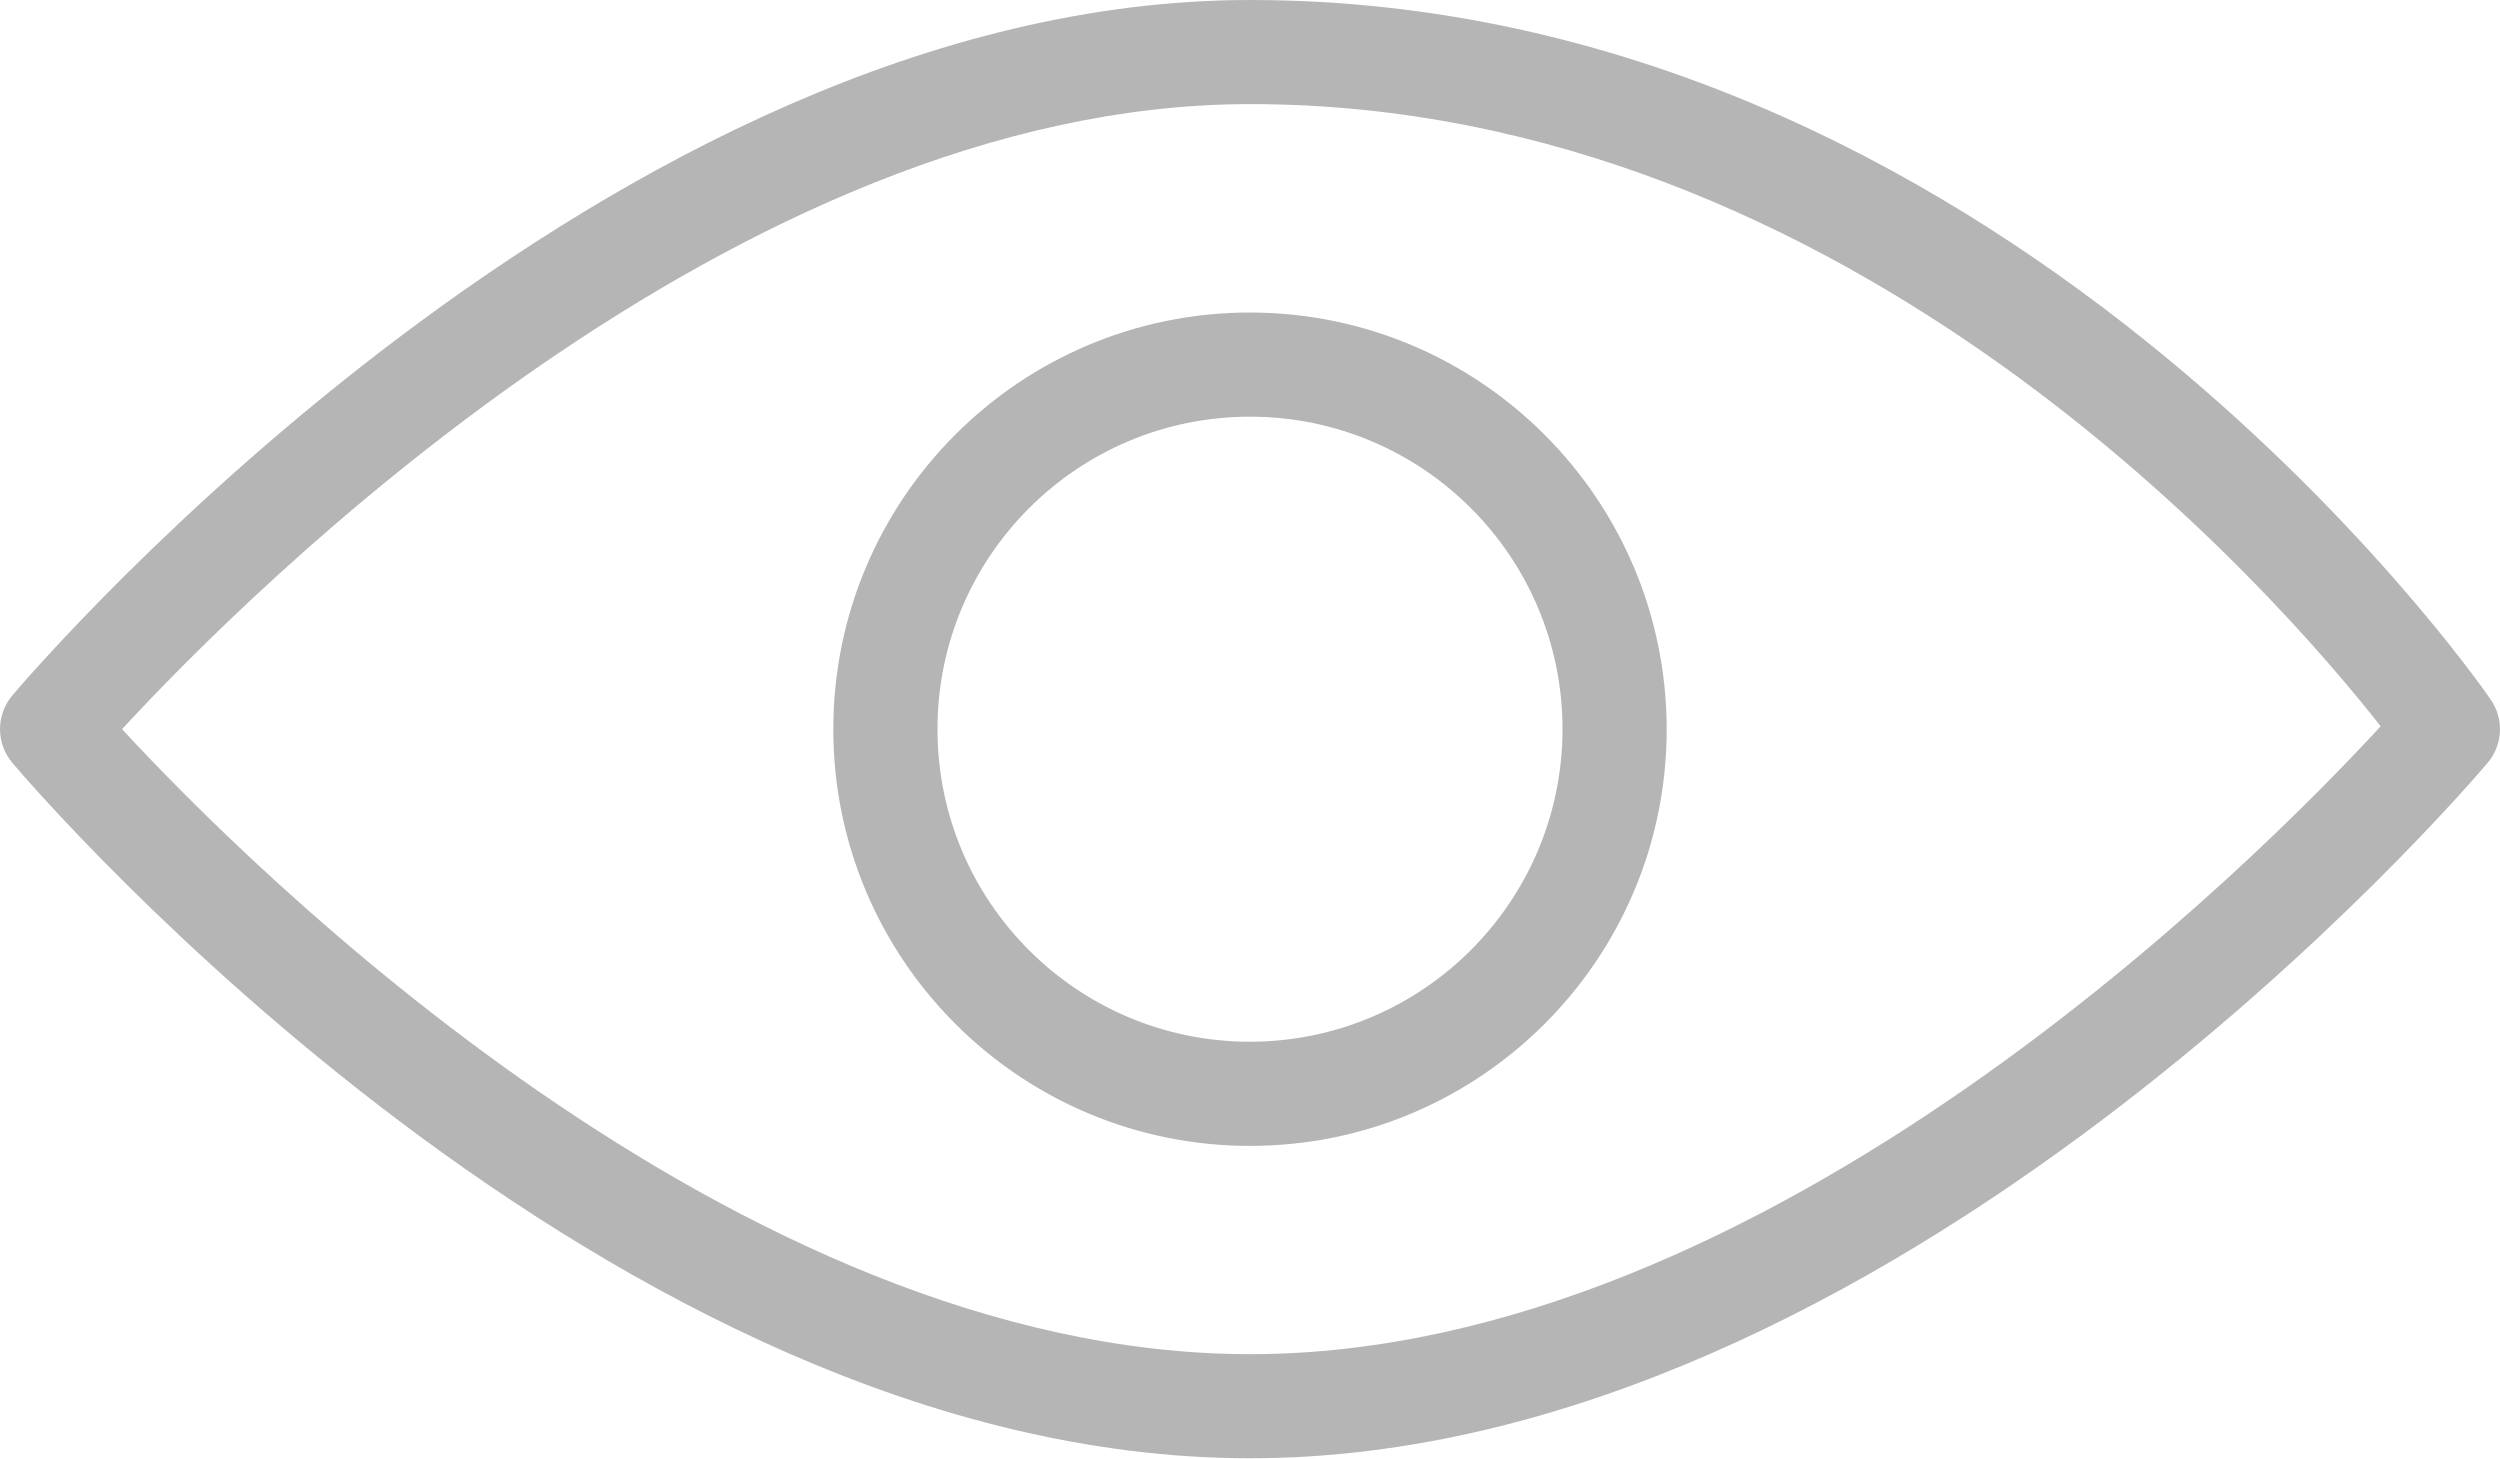
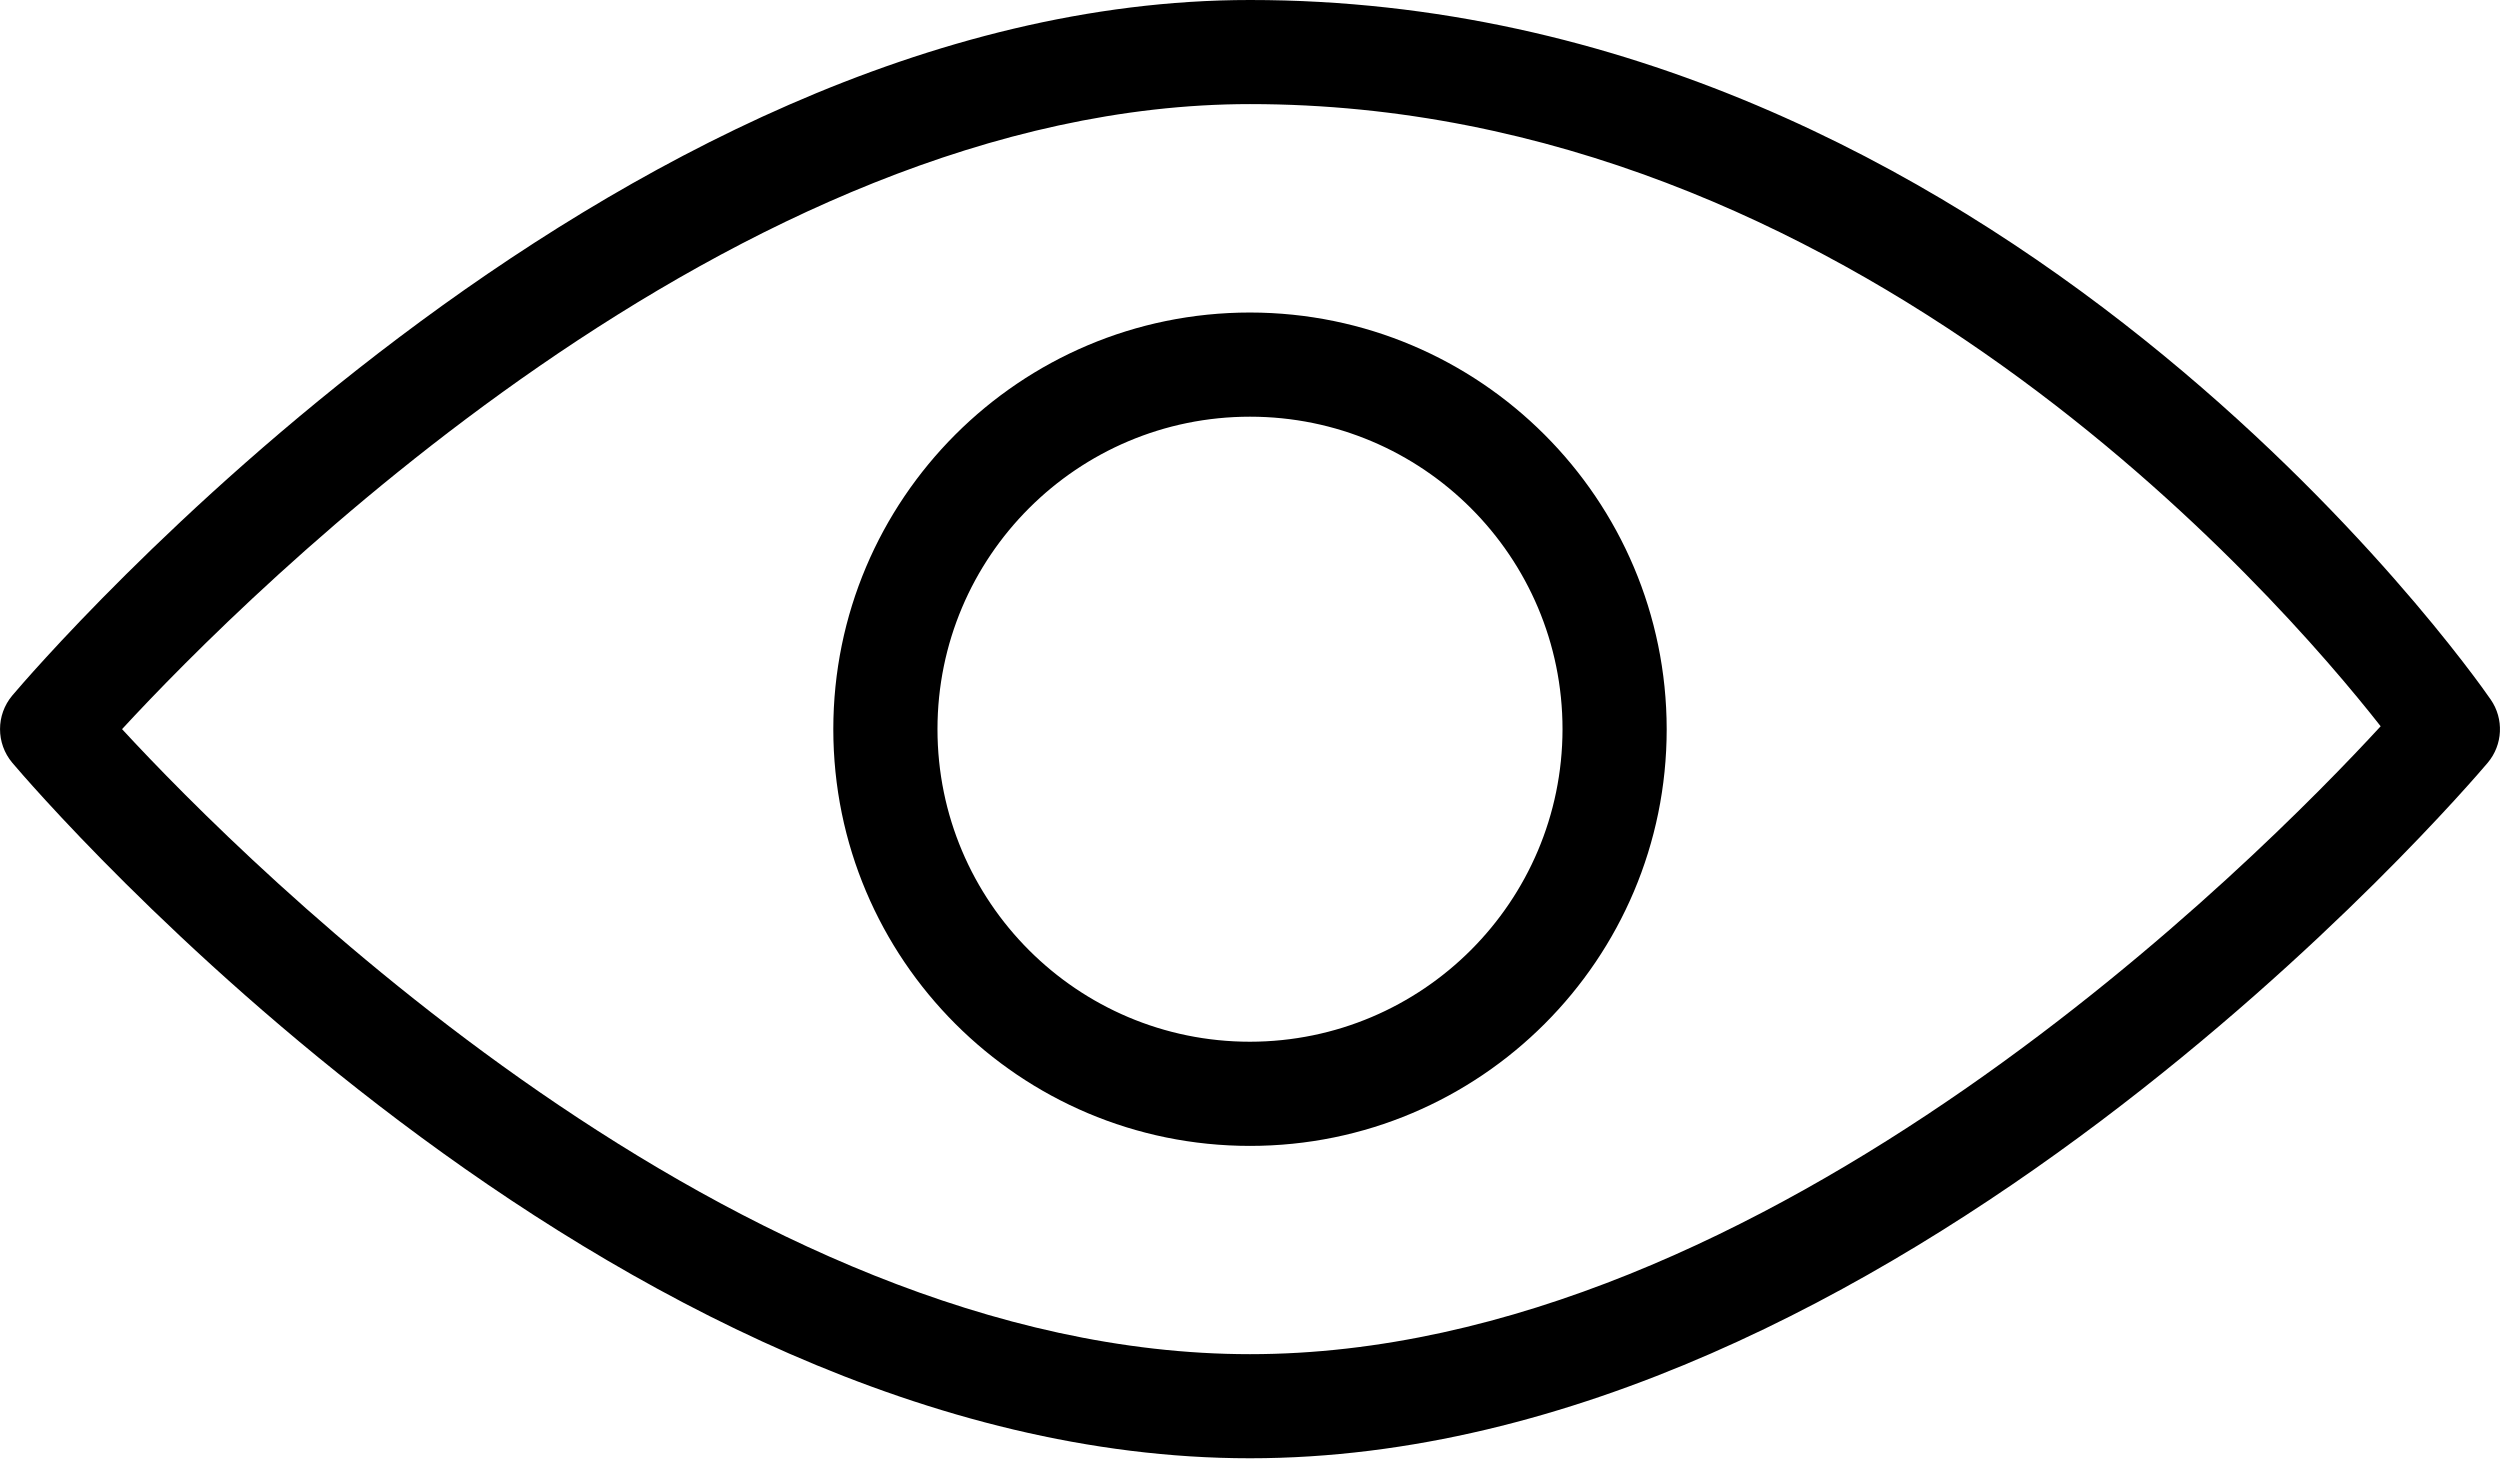
<svg xmlns="http://www.w3.org/2000/svg" width="33.142" height="19.333" viewBox="0 0 33.142 19.333">
-   <g id="visibility" transform="translate(0 -106.662)" opacity="0.29">
+   <g id="visibility" transform="translate(0 -106.662)">
    <g id="Group_163" data-name="Group 163" transform="translate(0 106.662)">
      <g id="Group_162" data-name="Group 162" transform="translate(0 0)">
        <path id="Path_1663" data-name="Path 1663" d="M33.019,115.936c-.261-.38-6.533-9.274-16.448-9.274-8.508,0-16.089,8.843-16.408,9.22a.693.693,0,0,0,0,.892c.319.377,7.9,9.22,16.408,9.22s16.089-8.843,16.408-9.22A.691.691,0,0,0,33.019,115.936Zm-16.448,8.678c-6.82,0-13.305-6.5-14.953-8.286,1.645-1.783,8.123-8.286,14.953-8.286,7.98,0,13.613,6.495,14.989,8.248C29.971,118.016,23.449,124.614,16.571,124.614Z" transform="translate(0 -106.662)" />
      </g>
    </g>
    <g id="Group_165" data-name="Group 165" transform="translate(11.047 110.805)">
      <g id="Group_164" data-name="Group 164" transform="translate(0 0)">
        <path id="Path_1664" data-name="Path 1664" d="M176.186,170.662a5.524,5.524,0,1,0,5.524,5.524A5.529,5.529,0,0,0,176.186,170.662Zm0,9.667a4.143,4.143,0,1,1,4.143-4.143A4.148,4.148,0,0,1,176.186,180.329Z" transform="translate(-170.662 -170.662)" />
      </g>
    </g>
  </g>
</svg>
